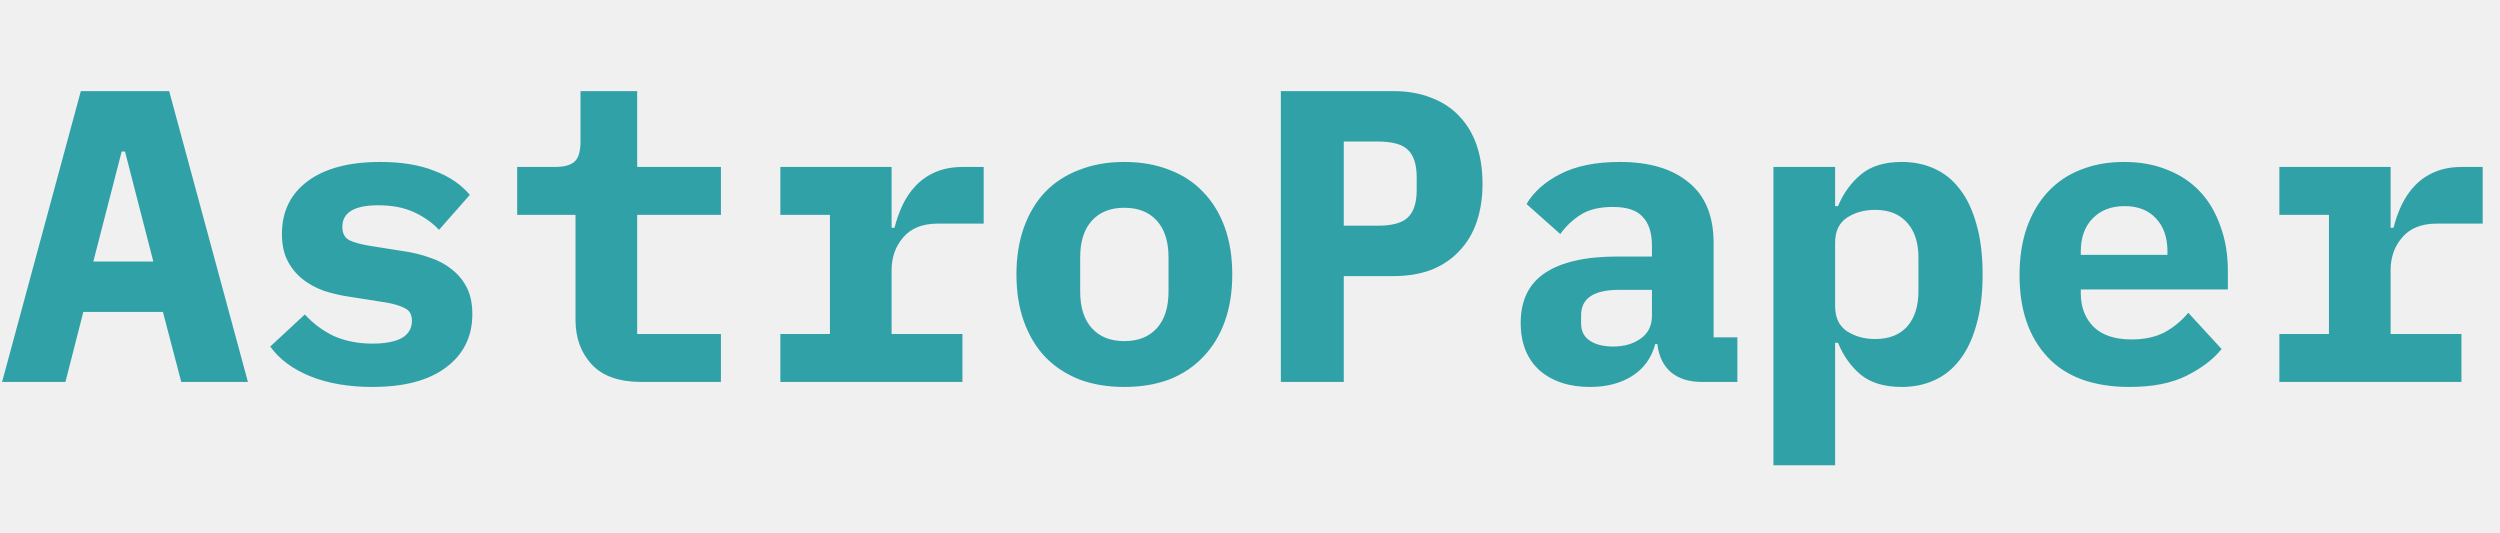
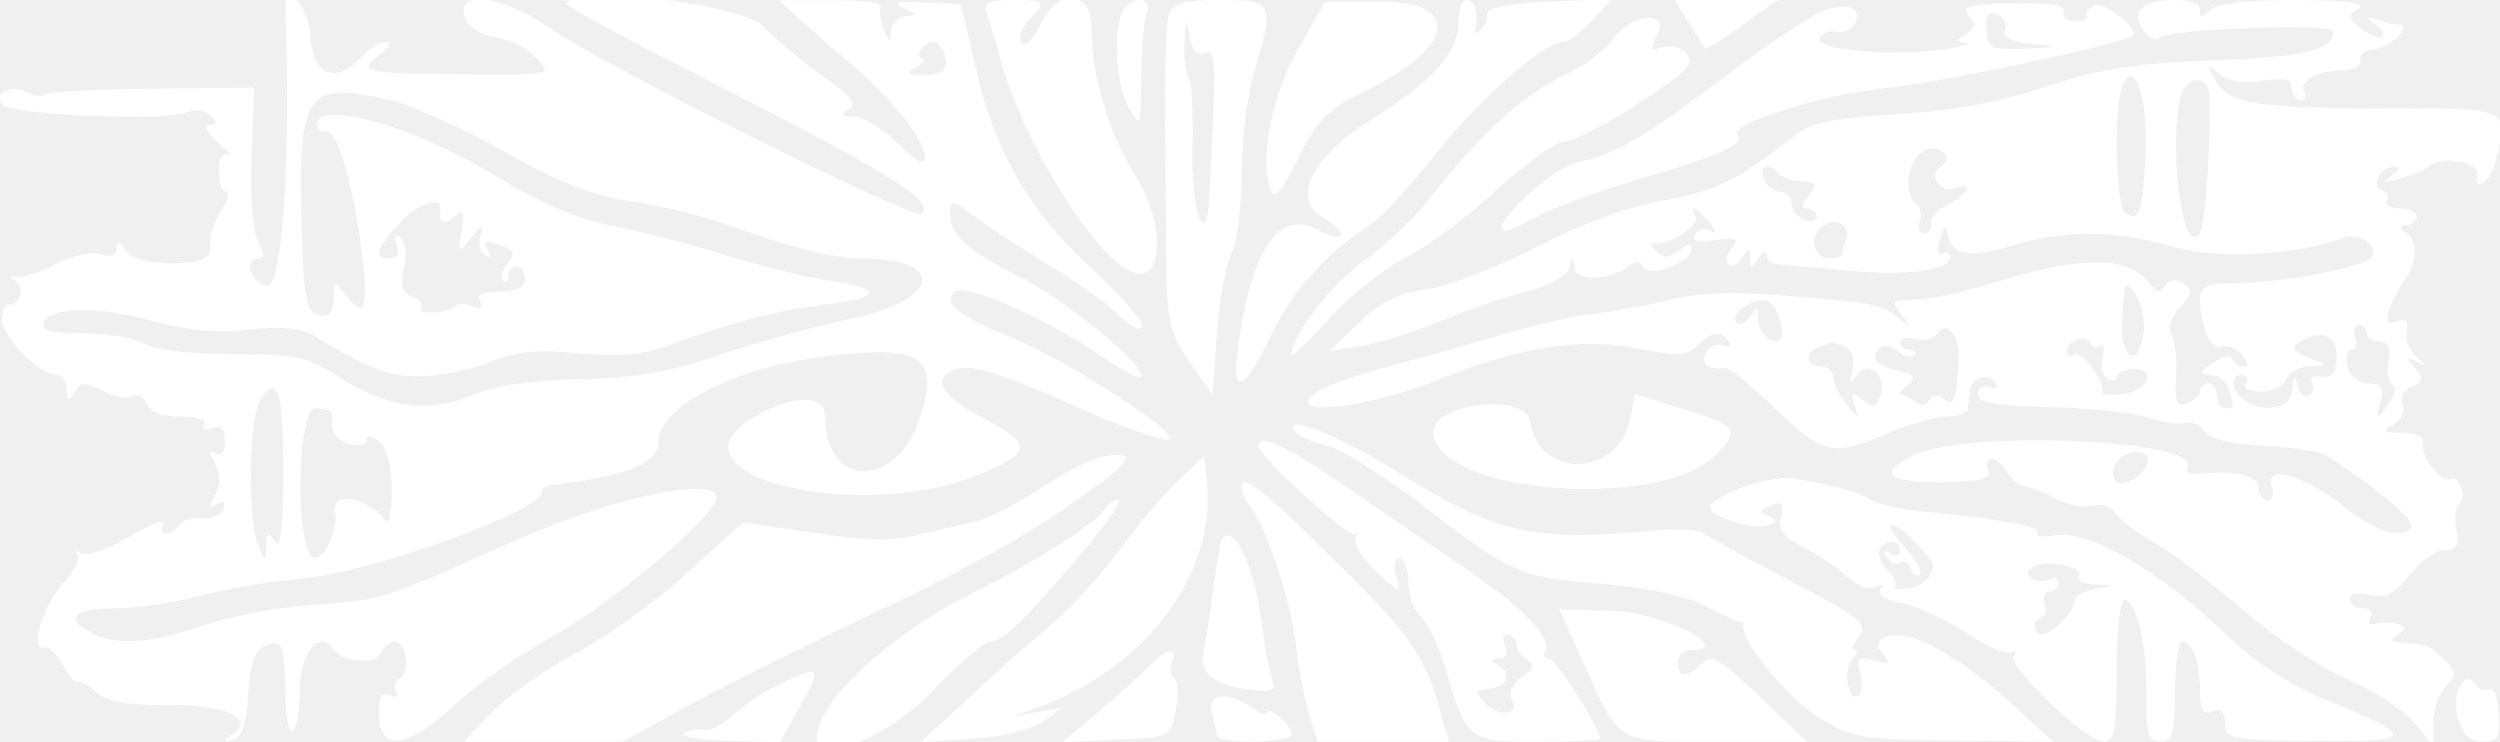
- <svg xmlns="http://www.w3.org/2000/svg" width="216" height="46" viewBox="0 0 216 46" fill="none">
-   <g clip-path="url(#clip0_1954_681)">
-     <path d="M15.66 33L14.076 26.952H7.2L5.652 33H0.18L6.984 7.872H14.616L21.42 33H15.66ZM10.8 13.092H10.512L8.064 22.596H13.248L10.8 13.092ZM32.17 33.432C30.106 33.432 28.306 33.12 26.77 32.496C25.258 31.872 24.118 31.02 23.35 29.94L26.338 27.168C27.058 27.96 27.898 28.584 28.858 29.04C29.842 29.472 30.958 29.688 32.206 29.688C33.262 29.688 34.09 29.532 34.69 29.22C35.29 28.884 35.59 28.38 35.59 27.708C35.59 27.18 35.386 26.82 34.978 26.628C34.57 26.412 34.006 26.244 33.286 26.124L30.298 25.656C29.458 25.536 28.678 25.356 27.958 25.116C27.238 24.852 26.614 24.504 26.086 24.072C25.558 23.64 25.138 23.112 24.826 22.488C24.514 21.864 24.358 21.108 24.358 20.22C24.358 18.276 25.102 16.752 26.59 15.648C28.078 14.544 30.166 13.992 32.854 13.992C34.678 13.992 36.226 14.244 37.498 14.748C38.794 15.228 39.826 15.924 40.594 16.836L37.93 19.86C37.378 19.26 36.67 18.756 35.806 18.348C34.942 17.94 33.898 17.736 32.674 17.736C30.61 17.736 29.578 18.36 29.578 19.608C29.578 20.16 29.782 20.544 30.19 20.76C30.598 20.952 31.162 21.108 31.882 21.228L34.834 21.696C35.674 21.816 36.454 22.008 37.174 22.272C37.894 22.512 38.518 22.848 39.046 23.28C39.598 23.712 40.03 24.24 40.342 24.864C40.654 25.488 40.81 26.244 40.81 27.132C40.81 29.076 40.054 30.612 38.542 31.74C37.054 32.868 34.93 33.432 32.17 33.432ZM55.412 33C53.492 33 52.064 32.496 51.128 31.488C50.192 30.48 49.724 29.196 49.724 27.636V18.564H44.684V14.424H47.96C48.752 14.424 49.316 14.268 49.652 13.956C49.988 13.644 50.156 13.068 50.156 12.228V7.872H55.052V14.424H62.288V18.564H55.052V28.86H62.288V33H55.412ZM67.422 28.86H71.706V18.564H67.422V14.424H77.034V19.68H77.286C77.454 19.008 77.682 18.36 77.97 17.736C78.282 17.088 78.666 16.524 79.122 16.044C79.602 15.54 80.178 15.144 80.85 14.856C81.522 14.568 82.314 14.424 83.226 14.424H84.99V19.32H81.03C79.71 19.32 78.714 19.716 78.042 20.508C77.37 21.276 77.034 22.224 77.034 23.352V28.86H83.154V33H67.422V28.86ZM97.144 33.432C95.704 33.432 94.408 33.216 93.256 32.784C92.104 32.328 91.12 31.68 90.304 30.84C89.512 30 88.9 28.98 88.468 27.78C88.036 26.58 87.82 25.224 87.82 23.712C87.82 22.2 88.036 20.844 88.468 19.644C88.9 18.444 89.512 17.424 90.304 16.584C91.12 15.744 92.104 15.108 93.256 14.676C94.408 14.22 95.704 13.992 97.144 13.992C98.584 13.992 99.88 14.22 101.032 14.676C102.184 15.108 103.156 15.744 103.948 16.584C104.764 17.424 105.388 18.444 105.82 19.644C106.252 20.844 106.468 22.2 106.468 23.712C106.468 25.224 106.252 26.58 105.82 27.78C105.388 28.98 104.764 30 103.948 30.84C103.156 31.68 102.184 32.328 101.032 32.784C99.88 33.216 98.584 33.432 97.144 33.432ZM97.144 29.472C98.344 29.472 99.28 29.1 99.952 28.356C100.624 27.612 100.96 26.556 100.96 25.188V22.236C100.96 20.868 100.624 19.812 99.952 19.068C99.28 18.324 98.344 17.952 97.144 17.952C95.944 17.952 95.008 18.324 94.336 19.068C93.664 19.812 93.328 20.868 93.328 22.236V25.188C93.328 26.556 93.664 27.612 94.336 28.356C95.008 29.1 95.944 29.472 97.144 29.472ZM110.666 33V7.872H120.386C121.61 7.872 122.702 8.064 123.662 8.448C124.622 8.808 125.426 9.336 126.074 10.032C126.746 10.728 127.25 11.568 127.586 12.552C127.922 13.536 128.09 14.64 128.09 15.864C128.09 17.088 127.922 18.192 127.586 19.176C127.25 20.16 126.746 21 126.074 21.696C125.426 22.392 124.622 22.932 123.662 23.316C122.702 23.676 121.61 23.856 120.386 23.856H116.102V33H110.666ZM116.102 19.5H119.018C120.29 19.5 121.166 19.26 121.646 18.78C122.15 18.3 122.402 17.508 122.402 16.404V15.324C122.402 14.22 122.15 13.428 121.646 12.948C121.166 12.468 120.29 12.228 119.018 12.228H116.102V19.5ZM147.048 33C145.944 33 145.056 32.724 144.384 32.172C143.712 31.596 143.316 30.78 143.196 29.724H143.016C142.68 30.948 142.008 31.872 141 32.496C140.016 33.12 138.804 33.432 137.364 33.432C135.564 33.432 134.112 32.952 133.008 31.992C131.928 31.008 131.388 29.64 131.388 27.888C131.388 25.944 132.096 24.504 133.512 23.568C134.928 22.632 137.004 22.164 139.74 22.164H142.728V21.228C142.728 20.124 142.464 19.296 141.936 18.744C141.432 18.168 140.568 17.88 139.344 17.88C138.216 17.88 137.304 18.096 136.608 18.528C135.912 18.96 135.312 19.524 134.808 20.22L131.892 17.628C132.516 16.572 133.488 15.708 134.808 15.036C136.152 14.34 137.868 13.992 139.956 13.992C142.5 13.992 144.48 14.58 145.896 15.756C147.336 16.908 148.056 18.66 148.056 21.012V29.148H150.108V33H147.048ZM139.38 29.94C140.316 29.94 141.108 29.712 141.756 29.256C142.404 28.8 142.728 28.14 142.728 27.276V25.044H139.884C137.7 25.044 136.608 25.776 136.608 27.24V27.96C136.608 28.608 136.86 29.1 137.364 29.436C137.868 29.772 138.54 29.94 139.38 29.94ZM153.226 14.424H158.554V17.808H158.806C159.262 16.704 159.922 15.792 160.786 15.072C161.65 14.352 162.826 13.992 164.314 13.992C165.346 13.992 166.282 14.184 167.122 14.568C167.986 14.952 168.718 15.54 169.318 16.332C169.942 17.124 170.422 18.132 170.758 19.356C171.118 20.58 171.298 22.032 171.298 23.712C171.298 25.392 171.118 26.844 170.758 28.068C170.422 29.292 169.942 30.3 169.318 31.092C168.718 31.884 167.986 32.472 167.122 32.856C166.282 33.24 165.346 33.432 164.314 33.432C162.826 33.432 161.65 33.084 160.786 32.388C159.922 31.668 159.262 30.744 158.806 29.616H158.554V40.2H153.226V14.424ZM162.01 29.292C163.21 29.292 164.134 28.932 164.782 28.212C165.43 27.468 165.754 26.448 165.754 25.152V22.272C165.754 20.976 165.43 19.968 164.782 19.248C164.134 18.504 163.21 18.132 162.01 18.132C161.074 18.132 160.258 18.36 159.562 18.816C158.89 19.272 158.554 19.992 158.554 20.976V26.448C158.554 27.432 158.89 28.152 159.562 28.608C160.258 29.064 161.074 29.292 162.01 29.292ZM183.992 33.432C180.872 33.432 178.508 32.568 176.9 30.84C175.292 29.112 174.488 26.76 174.488 23.784C174.488 22.272 174.692 20.916 175.1 19.716C175.532 18.492 176.132 17.46 176.9 16.62C177.692 15.756 178.64 15.108 179.744 14.676C180.872 14.22 182.132 13.992 183.524 13.992C184.916 13.992 186.164 14.22 187.268 14.676C188.372 15.108 189.308 15.732 190.076 16.548C190.844 17.364 191.432 18.36 191.84 19.536C192.272 20.688 192.488 21.984 192.488 23.424V25.008H179.78V25.332C179.78 26.532 180.152 27.504 180.896 28.248C181.64 28.968 182.732 29.328 184.172 29.328C185.276 29.328 186.224 29.124 187.016 28.716C187.808 28.284 188.492 27.72 189.068 27.024L191.948 30.156C191.228 31.044 190.22 31.812 188.924 32.46C187.628 33.108 185.984 33.432 183.992 33.432ZM183.56 17.808C182.408 17.808 181.484 18.168 180.788 18.888C180.116 19.584 179.78 20.532 179.78 21.732V22.02H187.268V21.732C187.268 20.508 186.932 19.548 186.26 18.852C185.612 18.156 184.712 17.808 183.56 17.808ZM196.937 28.86H201.221V18.564H196.937V14.424H206.549V19.68H206.801C206.969 19.008 207.197 18.36 207.485 17.736C207.797 17.088 208.181 16.524 208.637 16.044C209.117 15.54 209.693 15.144 210.365 14.856C211.037 14.568 211.829 14.424 212.741 14.424H214.505V19.32H210.545C209.225 19.32 208.229 19.716 207.557 20.508C206.885 21.276 206.549 22.224 206.549 23.352V28.86H212.669V33H196.937V28.86Z" fill="#31A1A8" />
+ <svg xmlns="http://www.w3.org/2000/svg" version="1.0" width="300pt" height="89pt" viewBox="0 0 300 89" preserveAspectRatio="xMidYMid meet">
+   <g transform="translate(0,89) scale(0.05,-0.05)" fill="#ffffff" stroke="none">
+     <path d="M685 1755 c14 -356 -8 -670 -45 -661 -41 11 -57 66 -19 66 14 0 13 14 -2 41 -12 24 -19 111 -15 205 l6 164 -246 -3 c-136 -1 -251 -8 -258 -14 -6 -6 -28 -3 -47 8 -35 18 -78 -9 -53 -33 24 -24 391 -39 440 -18 21 9 46 6 59 -7 17 -17 16 -23 -3 -23 -15 0 -6 -18 21 -42 26 -22 37 -36 25 -30 -14 7 -23 -8 -23 -38 0 -28 8 -50 18 -50 10 0 3 -23 -15 -50 -18 -28 -28 -67 -23 -87 12 -46 -177 -48 -207 -1 -13 22 -17 22 -18 2 0 -17 -14 -22 -39 -14 -22 7 -68 -4 -105 -23 -36 -19 -79 -34 -96 -32 -18 2 -20 -1 -6 -7 13 -6 19 -23 13 -39 -6 -16 -17 -25 -25 -20 -8 4 -15 -10 -17 -32 -3 -42 86 -135 130 -136 14 -1 25 -17 25 -36 1 -29 4 -30 19 -6 16 25 26 25 68 3 27 -15 59 -21 71 -13 12 7 28 -1 34 -18 8 -20 37 -31 81 -31 41 0 64 -8 57 -20 -7 -11 1 -14 19 -8 22 9 31 0 31 -31 0 -26 -9 -38 -22 -30 -16 10 -16 3 -2 -24 14 -26 14 -50 0 -75 -16 -29 -15 -34 4 -22 17 10 22 6 16 -12 -5 -15 -28 -25 -51 -22 -23 3 -47 -4 -54 -15 -8 -12 -22 -21 -33 -21 -11 0 -14 11 -5 24 8 13 -28 -1 -80 -31 -51 -30 -105 -49 -118 -41 -14 8 -18 7 -10 -2 9 -10 -6 -40 -32 -69 -50 -53 -83 -162 -47 -155 12 2 32 -17 45 -42 13 -26 29 -44 34 -40 6 3 27 -8 48 -26 26 -22 75 -31 167 -30 139 2 215 -32 158 -71 -24 -17 -23 -19 2 -12 21 6 32 40 36 110 4 70 16 105 38 114 45 17 48 9 51 -117 2 -128 34 -109 35 21 0 80 48 136 78 91 23 -33 104 -42 115 -12 6 15 22 28 35 28 29 0 37 -74 10 -91 -10 -6 -14 -20 -7 -30 6 -10 -1 -14 -16 -8 -19 7 -27 -7 -26 -45 2 -91 70 -83 181 21 53 50 160 124 237 166 137 75 393 291 393 332 0 56 -260 -1 -504 -111 -307 -137 -292 -133 -471 -146 -82 -6 -199 -29 -260 -50 -124 -43 -209 -48 -266 -17 -66 35 -43 59 56 59 52 0 145 14 205 30 61 16 169 35 240 41 169 14 580 162 580 208 0 8 11 16 25 17 175 20 255 52 255 102 0 90 195 186 426 210 210 22 249 -7 201 -153 -57 -171 -227 -167 -227 7 0 56 -94 49 -186 -13 -196 -134 275 -244 552 -129 134 56 135 72 8 140 -96 51 -118 92 -62 113 38 15 106 -6 323 -103 91 -40 177 -69 190 -65 33 12 -246 192 -382 247 -123 50 -160 80 -132 107 24 23 222 -63 354 -155 52 -36 95 -57 95 -47 0 33 -185 185 -290 237 -127 64 -170 102 -170 151 0 38 4 37 65 -9 36 -26 115 -78 175 -114 61 -37 135 -89 165 -118 34 -32 55 -41 55 -25 0 15 -54 77 -121 138 -150 138 -228 272 -276 475 l-37 158 -88 4 c-66 4 -78 0 -48 -13 34 -16 35 -18 5 -20 -19 0 -36 -17 -36 -36 -2 -30 -4 -29 -18 5 -9 22 -12 47 -7 55 4 8 -48 15 -118 14 l-126 0 60 -55 c34 -30 88 -77 120 -104 88 -74 170 -178 170 -215 0 -24 -18 -15 -66 31 -36 35 -83 64 -105 64 -30 1 -32 5 -12 18 21 13 6 32 -60 78 -48 33 -113 87 -144 120 -53 56 -473 104 -473 54 0 -5 115 -68 255 -140 520 -264 630 -331 598 -363 -17 -18 -756 351 -893 445 -113 78 -223 94 -206 30 6 -24 34 -43 75 -51 36 -6 82 -30 101 -52 36 -39 35 -39 -187 -37 -231 1 -247 6 -188 50 20 15 25 27 11 27 -14 1 -41 -17 -61 -38 -61 -65 -114 -41 -121 56 -6 74 -61 129 -59 58z m1581 -103 c14 -36 -2 -52 -54 -52 -35 1 -37 4 -12 20 17 11 23 20 14 20 -22 0 3 40 25 40 9 0 22 -13 27 -28z m-1326 -113 c50 -12 171 -67 269 -122 134 -76 213 -107 310 -121 72 -11 176 -36 231 -57 138 -50 250 -79 314 -79 210 0 195 -99 -22 -145 -91 -20 -235 -59 -319 -88 -115 -40 -198 -54 -333 -57 -120 -3 -206 -16 -259 -39 -100 -44 -203 -30 -317 44 -75 49 -103 55 -254 55 -99 0 -188 10 -214 25 -24 14 -90 25 -146 25 -74 0 -101 7 -95 25 13 39 131 41 261 5 81 -23 154 -30 231 -21 76 8 127 4 155 -14 140 -83 183 -100 259 -98 47 1 122 16 167 35 62 25 115 30 212 20 93 -9 153 -4 214 19 160 58 266 85 381 99 135 15 135 39 1 57 -53 8 -163 35 -246 61 -82 26 -204 58 -270 70 -82 15 -171 53 -283 121 -190 117 -427 184 -427 121 0 -11 10 -18 23 -15 27 6 68 -137 87 -306 14 -123 4 -144 -42 -84 -25 32 -27 31 -27 -11 -1 -34 -11 -45 -36 -40 -30 6 -36 35 -41 218 -8 320 9 344 216 297z m117 -257 c-4 -37 6 -44 32 -23 24 20 27 15 19 -32 -10 -55 -9 -56 23 -17 26 32 30 33 22 6 -6 -19 -1 -41 11 -48 13 -9 17 -5 8 9 -16 26 -9 28 37 11 25 -10 27 -19 9 -41 -13 -15 -18 -34 -11 -41 7 -7 13 -2 13 11 0 13 9 23 20 23 11 0 20 -13 20 -30 0 -20 -20 -30 -61 -30 -42 0 -57 -7 -47 -23 10 -16 4 -20 -17 -12 -17 7 -37 7 -43 0 -18 -18 -92 -21 -81 -4 5 8 -5 20 -23 27 -23 9 -28 27 -18 70 7 33 3 64 -9 71 -12 8 -16 1 -9 -18 8 -20 1 -31 -21 -31 -37 0 -27 25 35 92 37 38 93 57 91 30z m-377 -638 c-1 -133 -7 -185 -20 -164 -16 25 -20 23 -21 -10 -2 -40 -2 -40 -19 0 -26 61 -23 305 4 349 42 67 56 24 56 -175z m118 141 c-7 -41 6 -61 42 -71 22 -6 40 -1 40 10 0 13 12 11 30 -4 19 -16 30 -59 30 -117 0 -51 -7 -84 -15 -73 -40 56 -130 73 -121 23 10 -48 -33 -130 -56 -108 -41 41 -33 355 9 355 24 0 42 -7 41 -15z" />
+     <path d="M2367 1751 c6 -16 21 -65 33 -109 61 -229 269 -542 344 -518 51 17 42 136 -19 234 -64 103 -105 240 -105 351 0 97 -80 103 -125 9 -18 -37 -36 -53 -44 -40 -7 12 1 36 18 54 44 44 40 48 -41 48 -55 0 -70 -7 -61 -29z" />
+     <path d="M2692 1748 c-21 -55 -12 -176 18 -228 27 -47 29 -44 29 73 1 68 6 138 13 155 8 21 1 32 -18 32 -16 0 -35 -14 -42 -32z" />
+     <path d="M2806 1747 c-7 -18 -11 -119 -10 -225 1 -105 2 -268 3 -361 1 -151 7 -178 56 -249 l55 -79 11 148 c6 82 22 169 35 193 13 24 24 109 24 190 0 80 14 190 30 244 50 164 46 172 -81 172 -84 0 -113 -8 -123 -33z m85 -94 c28 11 29 -18 11 -348 -7 -133 -44 -27 -40 115 2 89 -2 167 -9 174 -7 7 -12 45 -10 84 2 59 4 62 11 18 6 -36 18 -50 37 -43z" />
+     <path d="M3117 1665 c-64 -111 -95 -268 -68 -339 10 -27 25 -10 67 75 46 93 70 117 163 162 214 104 230 214 31 213 l-130 0 -63 -111z" />
+     <path d="M3500 1723 c0 -69 -67 -142 -210 -231 -138 -85 -191 -188 -120 -231 70 -42 62 -68 -9 -32 -93 49 -158 -48 -190 -284 -16 -116 14 -107 76 24 52 109 138 207 233 265 27 16 103 97 167 178 105 133 260 268 308 268 10 0 40 23 66 51 l48 51 -150 -6 c-97 -4 -149 -14 -149 -29 0 -13 -7 -31 -17 -40 -9 -9 -15 -8 -12 3 8 39 -1 70 -21 70 -11 0 -20 -26 -20 -57z" />
+     <path d="M4053 1725 c19 -30 37 -58 39 -61 2 -4 42 21 89 55 l85 61 -123 0 -124 0 34 -55z" />
+     <path d="M4370 1751 c-33 -14 -139 -85 -235 -158 -195 -147 -255 -182 -349 -202 -59 -13 -201 -143 -180 -164 5 -5 39 9 76 30 38 22 154 64 258 95 187 54 251 83 230 105 -24 24 213 99 352 111 122 11 567 105 596 126 20 14 -65 82 -90 73 -15 -6 -24 -17 -19 -25 4 -7 -8 -13 -28 -13 -20 0 -32 10 -28 23 6 15 -30 22 -120 20 -105 -2 -125 -7 -108 -29 17 -19 15 -31 -6 -44 -25 -16 -25 -19 1 -22 17 -1 -6 -8 -50 -15 -122 -18 -314 -3 -304 25 4 13 22 21 40 17 17 -3 37 5 45 17 24 40 -20 57 -81 30z m442 -42 c-7 -18 13 -29 64 -34 70 -8 70 -8 -16 -12 -82 -3 -90 1 -93 46 -2 34 6 45 26 37 16 -6 25 -23 19 -37z" />
+     <path d="M5133 1751 c-11 -28 32 -80 51 -61 21 21 416 35 416 15 0 -46 -62 -61 -290 -70 -189 -7 -274 -21 -400 -63 -109 -37 -223 -58 -357 -66 -158 -10 -208 -20 -250 -54 -131 -104 -187 -132 -312 -153 -83 -15 -197 -57 -303 -112 -94 -48 -212 -94 -263 -101 -68 -9 -112 -31 -164 -81 l-71 -68 80 13 c44 8 130 35 192 61 61 26 153 57 204 70 54 14 95 37 101 56 7 30 9 30 11 1 2 -35 89 -31 135 6 14 11 26 9 30 -4 10 -29 117 9 117 42 0 16 -9 15 -31 -3 -24 -20 -36 -20 -55 -1 -13 14 -15 22 -4 19 32 -9 112 43 99 64 -19 32 4 21 34 -15 15 -19 17 -28 3 -20 -13 8 -30 4 -37 -8 -10 -16 4 -21 48 -14 50 7 58 4 40 -18 -13 -15 -16 -33 -9 -41 8 -8 23 -1 33 16 16 25 18 25 19 -1 1 -27 3 -27 20 0 11 17 20 20 20 8 0 -12 11 -22 25 -22 14 -1 87 -8 162 -15 145 -14 253 -1 253 32 0 11 -8 14 -18 8 -10 -6 -13 9 -6 34 9 34 14 37 19 12 11 -51 51 -57 156 -26 124 38 247 37 383 -3 106 -31 300 -21 406 20 43 17 96 -20 68 -48 -24 -24 -222 -60 -333 -60 -58 0 -75 -8 -75 -35 1 -70 26 -127 51 -117 14 5 37 -3 50 -19 15 -18 16 -29 3 -29 -11 0 -24 8 -27 19 -4 10 -24 5 -46 -10 -31 -23 -33 -29 -7 -29 17 0 37 -14 44 -32 16 -42 15 -48 -8 -48 -11 0 -20 14 -20 30 0 17 -9 30 -20 30 -11 0 -20 -8 -20 -18 0 -10 -14 -23 -31 -30 -25 -9 -30 3 -26 64 2 42 -3 87 -11 101 -10 15 -1 42 20 65 31 34 32 43 8 58 -18 11 -35 9 -44 -6 -12 -17 -20 -18 -31 -2 -51 75 -159 78 -385 8 -71 -22 -156 -40 -187 -40 -52 0 -55 -3 -30 -35 25 -32 24 -33 -9 -6 -41 31 -55 34 -288 53 -108 8 -198 5 -260 -12 -53 -13 -134 -28 -181 -33 -46 -5 -145 -28 -220 -50 -74 -22 -184 -53 -245 -69 -153 -41 -220 -69 -220 -93 0 -31 179 -1 313 54 192 78 342 102 476 75 96 -20 119 -19 144 6 35 35 60 38 77 10 7 -11 -1 -15 -16 -9 -16 6 -34 -3 -41 -20 -10 -27 8 -40 50 -34 7 1 60 -43 118 -98 116 -111 137 -116 269 -59 51 22 115 40 142 40 26 0 49 9 51 20 1 11 3 31 5 43 3 32 45 44 61 18 8 -12 1 -16 -15 -10 -15 6 -27 -2 -27 -17 0 -21 41 -28 171 -31 95 -2 201 -13 237 -25 36 -12 77 -17 90 -13 14 5 35 -4 46 -20 14 -19 65 -31 143 -35 66 -3 133 -13 148 -22 107 -68 215 -157 206 -171 -21 -35 -85 -15 -170 53 -92 72 -187 96 -165 40 6 -17 1 -30 -11 -30 -12 0 -22 14 -22 30 0 29 -55 41 -146 33 -20 -2 -31 5 -25 15 41 66 -525 92 -655 30 -93 -45 -64 -68 82 -65 81 2 104 9 96 30 -15 37 22 34 44 -4 9 -17 30 -34 45 -36 16 -3 50 -17 76 -31 26 -14 64 -21 85 -16 21 6 45 -1 53 -16 8 -14 51 -47 95 -72 44 -25 139 -97 211 -160 72 -63 184 -138 250 -167 65 -28 139 -76 164 -106 l45 -55 0 56 c0 31 14 70 30 87 27 27 26 34 -4 63 -34 35 -39 37 -101 42 -30 2 -31 5 -5 22 29 19 -11 32 -66 22 -10 -2 -11 6 -4 18 7 11 -2 20 -19 20 -17 0 -31 10 -31 22 0 14 19 18 48 10 37 -9 58 2 95 48 26 33 64 60 84 60 29 0 36 11 28 50 -5 28 -2 56 7 61 9 6 11 23 5 40 -6 16 -18 25 -26 20 -21 -13 -75 57 -66 85 5 15 -13 24 -48 25 -48 0 -51 4 -23 20 19 11 29 33 23 49 -6 17 3 35 21 42 27 11 29 18 8 44 -22 27 -21 29 4 16 25 -13 25 -11 -1 12 -17 14 -27 42 -23 61 5 25 -2 31 -25 23 -35 -14 -26 28 23 105 30 46 28 88 -4 112 -12 9 -10 15 5 15 14 0 25 9 25 20 0 11 -19 20 -41 20 -23 0 -36 8 -30 18 6 10 1 22 -12 26 -29 10 -4 56 29 56 15 0 12 -9 -6 -22 -23 -16 -18 -17 20 -7 28 8 60 22 72 32 30 24 119 7 113 -21 -10 -43 31 -21 42 23 37 137 40 135 -254 135 -318 0 -387 11 -417 68 -20 38 -19 39 11 14 21 -17 58 -23 103 -16 53 9 70 4 70 -17 0 -16 10 -29 21 -29 12 0 16 8 10 19 -16 25 28 51 89 52 28 0 48 11 45 25 -3 13 9 24 26 24 18 0 45 14 62 30 16 17 21 30 10 30 -11 0 -36 5 -56 12 -30 10 -31 8 -8 -9 17 -11 25 -26 19 -32 -6 -6 -28 3 -49 19 -34 25 -35 32 -9 49 21 14 -23 20 -151 21 -114 0 -190 -9 -205 -24 -19 -19 -24 -19 -24 0 0 35 -133 31 -147 -5z m16 -344 c-7 -140 -14 -159 -48 -138 -23 15 -29 246 -8 302 29 75 63 -27 56 -164z m153 146 c5 -90 -8 -307 -21 -330 -39 -70 -77 178 -49 321 11 53 66 60 70 9z m-646 -175 c-30 -19 2 -63 36 -50 47 18 31 -17 -17 -39 -25 -11 -43 -31 -40 -45 3 -13 -5 -24 -17 -24 -12 0 -17 13 -11 29 6 17 3 35 -8 42 -32 19 -21 106 16 126 39 22 79 -16 41 -39z m-388 -13 c15 -14 23 -17 74 -22 16 -2 15 -12 -2 -33 -17 -21 -18 -30 -2 -30 12 0 22 -9 22 -19 0 -11 -13 -15 -30 -8 -16 6 -30 24 -30 39 0 15 -13 28 -28 28 -15 0 -33 14 -39 30 -12 31 10 41 35 15z m163 -159 c-6 -16 -11 -33 -11 -38 0 -4 -13 -8 -28 -8 -37 0 -51 43 -24 72 29 31 77 10 63 -26z m713 -229 c-12 -81 -55 -60 -51 25 5 106 5 108 33 70 15 -20 23 -63 18 -95z m-874 41 c8 -22 9 -46 3 -52 -18 -18 -53 15 -53 50 -1 29 -3 29 -19 5 -10 -17 -26 -23 -34 -14 -17 16 28 52 67 53 13 0 29 -19 36 -42z m431 -90 c-4 -106 -10 -126 -34 -106 -16 13 -28 13 -37 -2 -9 -15 -21 -16 -39 -1 -13 11 -28 18 -33 16 -5 -3 4 6 19 19 23 20 19 26 -25 37 -52 13 -64 30 -39 55 7 8 26 3 41 -9 15 -12 33 -17 40 -10 7 7 2 13 -11 13 -12 0 -23 8 -23 18 0 10 17 14 38 8 21 -5 44 1 52 14 19 31 52 -3 51 -52z m979 52 c0 -11 14 -20 30 -20 22 0 28 -15 22 -49 -5 -27 0 -52 10 -55 11 -4 6 -24 -10 -46 -29 -39 -30 -39 -19 5 9 35 3 45 -28 45 -24 0 -45 17 -51 40 -6 22 -1 40 10 40 11 0 15 14 9 30 -7 17 -3 30 8 30 10 0 19 -9 19 -20z m-640 -30 c9 5 12 -7 6 -28 -5 -20 0 -44 12 -51 12 -7 22 -6 22 4 0 9 17 18 37 19 59 5 42 -50 -19 -59 -31 -4 -54 -3 -53 4 7 25 -48 101 -66 90 -10 -6 -19 -3 -19 8 0 26 48 42 57 20 3 -10 14 -13 23 -7z m568 -29 c-2 -37 -12 -49 -37 -45 -19 4 -30 -2 -23 -13 7 -11 4 -25 -6 -32 -11 -6 -23 4 -28 24 -7 27 -10 24 -12 -10 -3 -69 -140 -50 -142 20 0 8 10 15 21 15 12 0 16 -9 9 -20 -7 -11 9 -20 37 -20 27 0 54 14 60 30 7 17 32 31 57 31 45 2 45 2 -4 21 -38 16 -43 24 -21 38 53 32 92 15 89 -39z m-1182 28 c18 -7 26 -28 20 -55 -8 -35 -5 -38 11 -14 28 39 74 -3 55 -51 -10 -27 -18 -29 -43 -8 -25 21 -28 19 -18 -13 12 -36 11 -36 -19 1 -18 21 -32 50 -32 65 0 14 -13 26 -30 26 -36 0 -40 33 -5 47 14 5 27 11 28 11 2 1 17 -3 33 -9z m728 -278 c-5 -26 -37 -50 -67 -51 -13 0 -19 17 -13 39 10 39 86 51 80 12z" />
+     <path d="M3873 1688 c-20 -28 -70 -66 -110 -84 -106 -49 -212 -146 -337 -307 -31 -40 -98 -103 -149 -140 -81 -58 -177 -181 -177 -227 0 -8 40 30 89 84 49 55 132 121 185 148 53 26 151 100 219 163 68 63 141 115 161 115 40 0 273 143 297 182 18 28 -28 58 -67 43 -23 -9 -24 -3 -8 28 33 62 -57 57 -103 -5z" />
+     <path d="M3912 774 c-28 -141 -220 -144 -240 -4 -10 67 -233 43 -232 -26 3 -150 551 -192 682 -52 54 58 47 67 -91 109 l-107 33 -12 -60z" />
+     <path d="M3107 746 c7 -12 39 -26 71 -33 32 -6 134 -69 227 -139 225 -173 239 -179 440 -195 113 -10 203 -29 253 -56 43 -22 81 -39 85 -37 4 2 5 0 2 -4 -16 -28 98 -172 174 -220 86 -54 104 -57 330 -59 l239 -3 -109 99 c-122 110 -240 173 -290 153 -26 -10 -28 -19 -10 -41 19 -23 15 -26 -21 -16 -38 10 -43 5 -33 -32 6 -24 4 -47 -5 -53 -25 -15 -38 64 -14 88 12 12 15 22 6 22 -9 0 -7 12 6 27 29 36 14 48 -188 153 -88 46 -169 90 -180 100 -11 9 -69 12 -130 6 -285 -26 -367 -7 -607 142 -140 87 -272 140 -246 98z" />
+     <path d="M3020 709 c0 -24 219 -223 233 -211 7 6 8 2 1 -10 -7 -12 15 -48 49 -80 57 -53 61 -54 48 -13 -8 27 -5 45 8 45 11 0 21 -26 21 -58 0 -31 13 -68 30 -82 16 -14 43 -68 58 -121 53 -178 55 -179 223 -179 82 0 149 3 149 7 0 26 -107 193 -123 193 -11 0 -15 8 -9 17 19 30 -46 99 -183 193 -74 51 -206 141 -293 201 -142 98 -212 130 -212 98z m620 -477 c-2 -10 9 -25 23 -34 21 -13 19 -22 -11 -44 -21 -15 -32 -38 -25 -50 23 -36 -25 -49 -59 -15 -17 17 -26 32 -19 34 6 1 19 3 29 5 38 5 50 35 21 53 -23 14 -23 18 -2 19 17 0 23 12 15 32 -7 18 -3 28 9 24 12 -4 21 -15 19 -24z" />
+     <path d="M2645 684 c-25 -4 -91 -38 -147 -76 -57 -37 -126 -73 -155 -79 -29 -6 -91 -21 -137 -32 -61 -16 -129 -15 -253 4 l-170 25 -136 -123 c-75 -68 -195 -154 -267 -192 -71 -37 -161 -100 -199 -140 l-69 -71 191 0 191 0 183 100 c101 54 301 153 444 220 143 66 330 168 415 226 184 126 206 154 109 138z" />
+     <path d="M2829 628 c-34 -32 -98 -107 -142 -168 -45 -60 -119 -141 -165 -180 -46 -38 -135 -117 -198 -176 l-114 -105 123 8 c72 4 142 22 170 41 l47 34 -60 -11 -60 -11 60 22 c264 96 433 325 406 551 l-6 53 -61 -58z" />
+     <path d="M2980 616 c0 -15 8 -37 17 -47 38 -44 101 -228 112 -329 7 -61 22 -139 33 -175 l21 -65 157 0 157 0 -21 75 c-33 120 -68 174 -198 306 -195 196 -278 267 -278 235z" />
+     <path d="M4175 608 c-93 -40 -94 -55 -5 -83 62 -19 126 0 66 20 -14 4 -10 13 12 22 30 11 35 6 26 -27 -8 -31 5 -48 53 -73 35 -17 83 -50 107 -71 25 -23 53 -34 68 -25 14 9 19 7 11 -6 -7 -12 14 -26 52 -33 36 -7 105 -39 154 -71 48 -32 97 -53 108 -47 10 7 13 3 6 -8 -15 -26 174 -206 216 -206 26 0 31 30 31 170 0 94 8 170 18 170 30 0 54 -103 53 -225 -1 -97 5 -115 34 -115 29 0 35 19 35 120 0 66 8 120 18 120 24 0 42 -51 42 -121 0 -43 8 -55 30 -46 21 8 30 -1 30 -29 0 -38 13 -40 214 -42 244 -3 248 9 34 96 -86 35 -172 90 -229 144 -172 167 -346 269 -430 253 -26 -5 -44 -3 -39 6 10 15 -83 33 -271 51 -59 6 -117 18 -129 28 -21 17 -89 36 -190 52 -27 4 -84 -7 -125 -24z m424 -132 c23 -24 41 -49 41 -55 -1 -25 -32 -51 -66 -54 -20 -2 -32 2 -26 7 5 6 -3 24 -19 40 -16 16 -24 37 -18 48 16 25 49 23 49 -3 0 -12 -10 -15 -23 -7 -15 9 -18 5 -9 -9 8 -13 22 -19 32 -13 9 6 21 -1 26 -15 4 -14 14 -20 21 -13 8 6 -9 36 -36 65 -27 29 -41 53 -31 53 10 0 37 -20 59 -44z m390 -78 c-6 -10 9 -19 35 -21 l46 -2 -45 -9 c-25 -5 -45 -16 -45 -24 0 -38 -77 -104 -92 -79 -8 13 -5 28 7 32 13 4 18 21 12 36 -6 16 -1 29 11 29 12 0 22 10 22 21 0 12 -9 16 -20 9 -11 -7 -30 -6 -42 1 -16 10 -16 18 1 28 31 20 124 1 110 -21z" />
+     <path d="M2657 565 c-15 -34 -168 -132 -322 -208 -196 -96 -375 -262 -375 -347 0 -68 174 1 277 110 62 66 125 120 139 120 31 0 82 50 222 215 58 69 97 125 86 125 -12 0 -24 -7 -27 -15z" />
+     <path d="M2933 485 c-4 -8 -15 -64 -22 -125 -8 -60 -18 -123 -22 -140 -14 -50 22 -83 101 -94 63 -8 74 -5 64 22 -7 17 -19 79 -26 137 -17 136 -68 244 -95 200z" />
+     <path d="M3802 185 c87 -193 73 -185 319 -185 l215 0 -112 108 c-95 91 -116 103 -139 80 -36 -36 -58 -35 -58 2 0 17 14 30 31 30 111 0 -68 90 -187 94 l-129 4 60 -133z" />
+     <path d="M2760 183 c-17 -18 -71 -67 -120 -108 l-90 -76 129 6 c129 5 130 5 143 70 7 36 6 70 -4 76 -9 6 -11 23 -5 40 15 38 -15 34 -53 -8z" />
+     <path d="M1879 142 c-39 -18 -92 -52 -119 -77 -27 -26 -59 -42 -71 -37 -12 4 -34 1 -47 -7 -14 -8 32 -17 103 -19 l127 -3 46 82 c55 98 52 103 -39 61z" />
+     <path d="M5914 147 c-40 -40 -14 -147 37 -147 45 0 50 7 46 69 -3 37 -13 63 -23 57 -10 -6 -25 -1 -33 12 -7 12 -20 16 -27 9z" />
+     <path d="M2908 74 c6 -24 12 -51 12 -59 0 -21 180 -19 180 3 0 9 -13 28 -30 42 -16 14 -30 18 -30 10 0 -8 -11 -6 -25 5 -59 45 -120 45 -107 -1z" />
  </g>
-   <defs>
-     <clipPath id="clip0_1954_681">
-       <rect width="216" height="46" fill="white" />
-     </clipPath>
-   </defs>
</svg>
